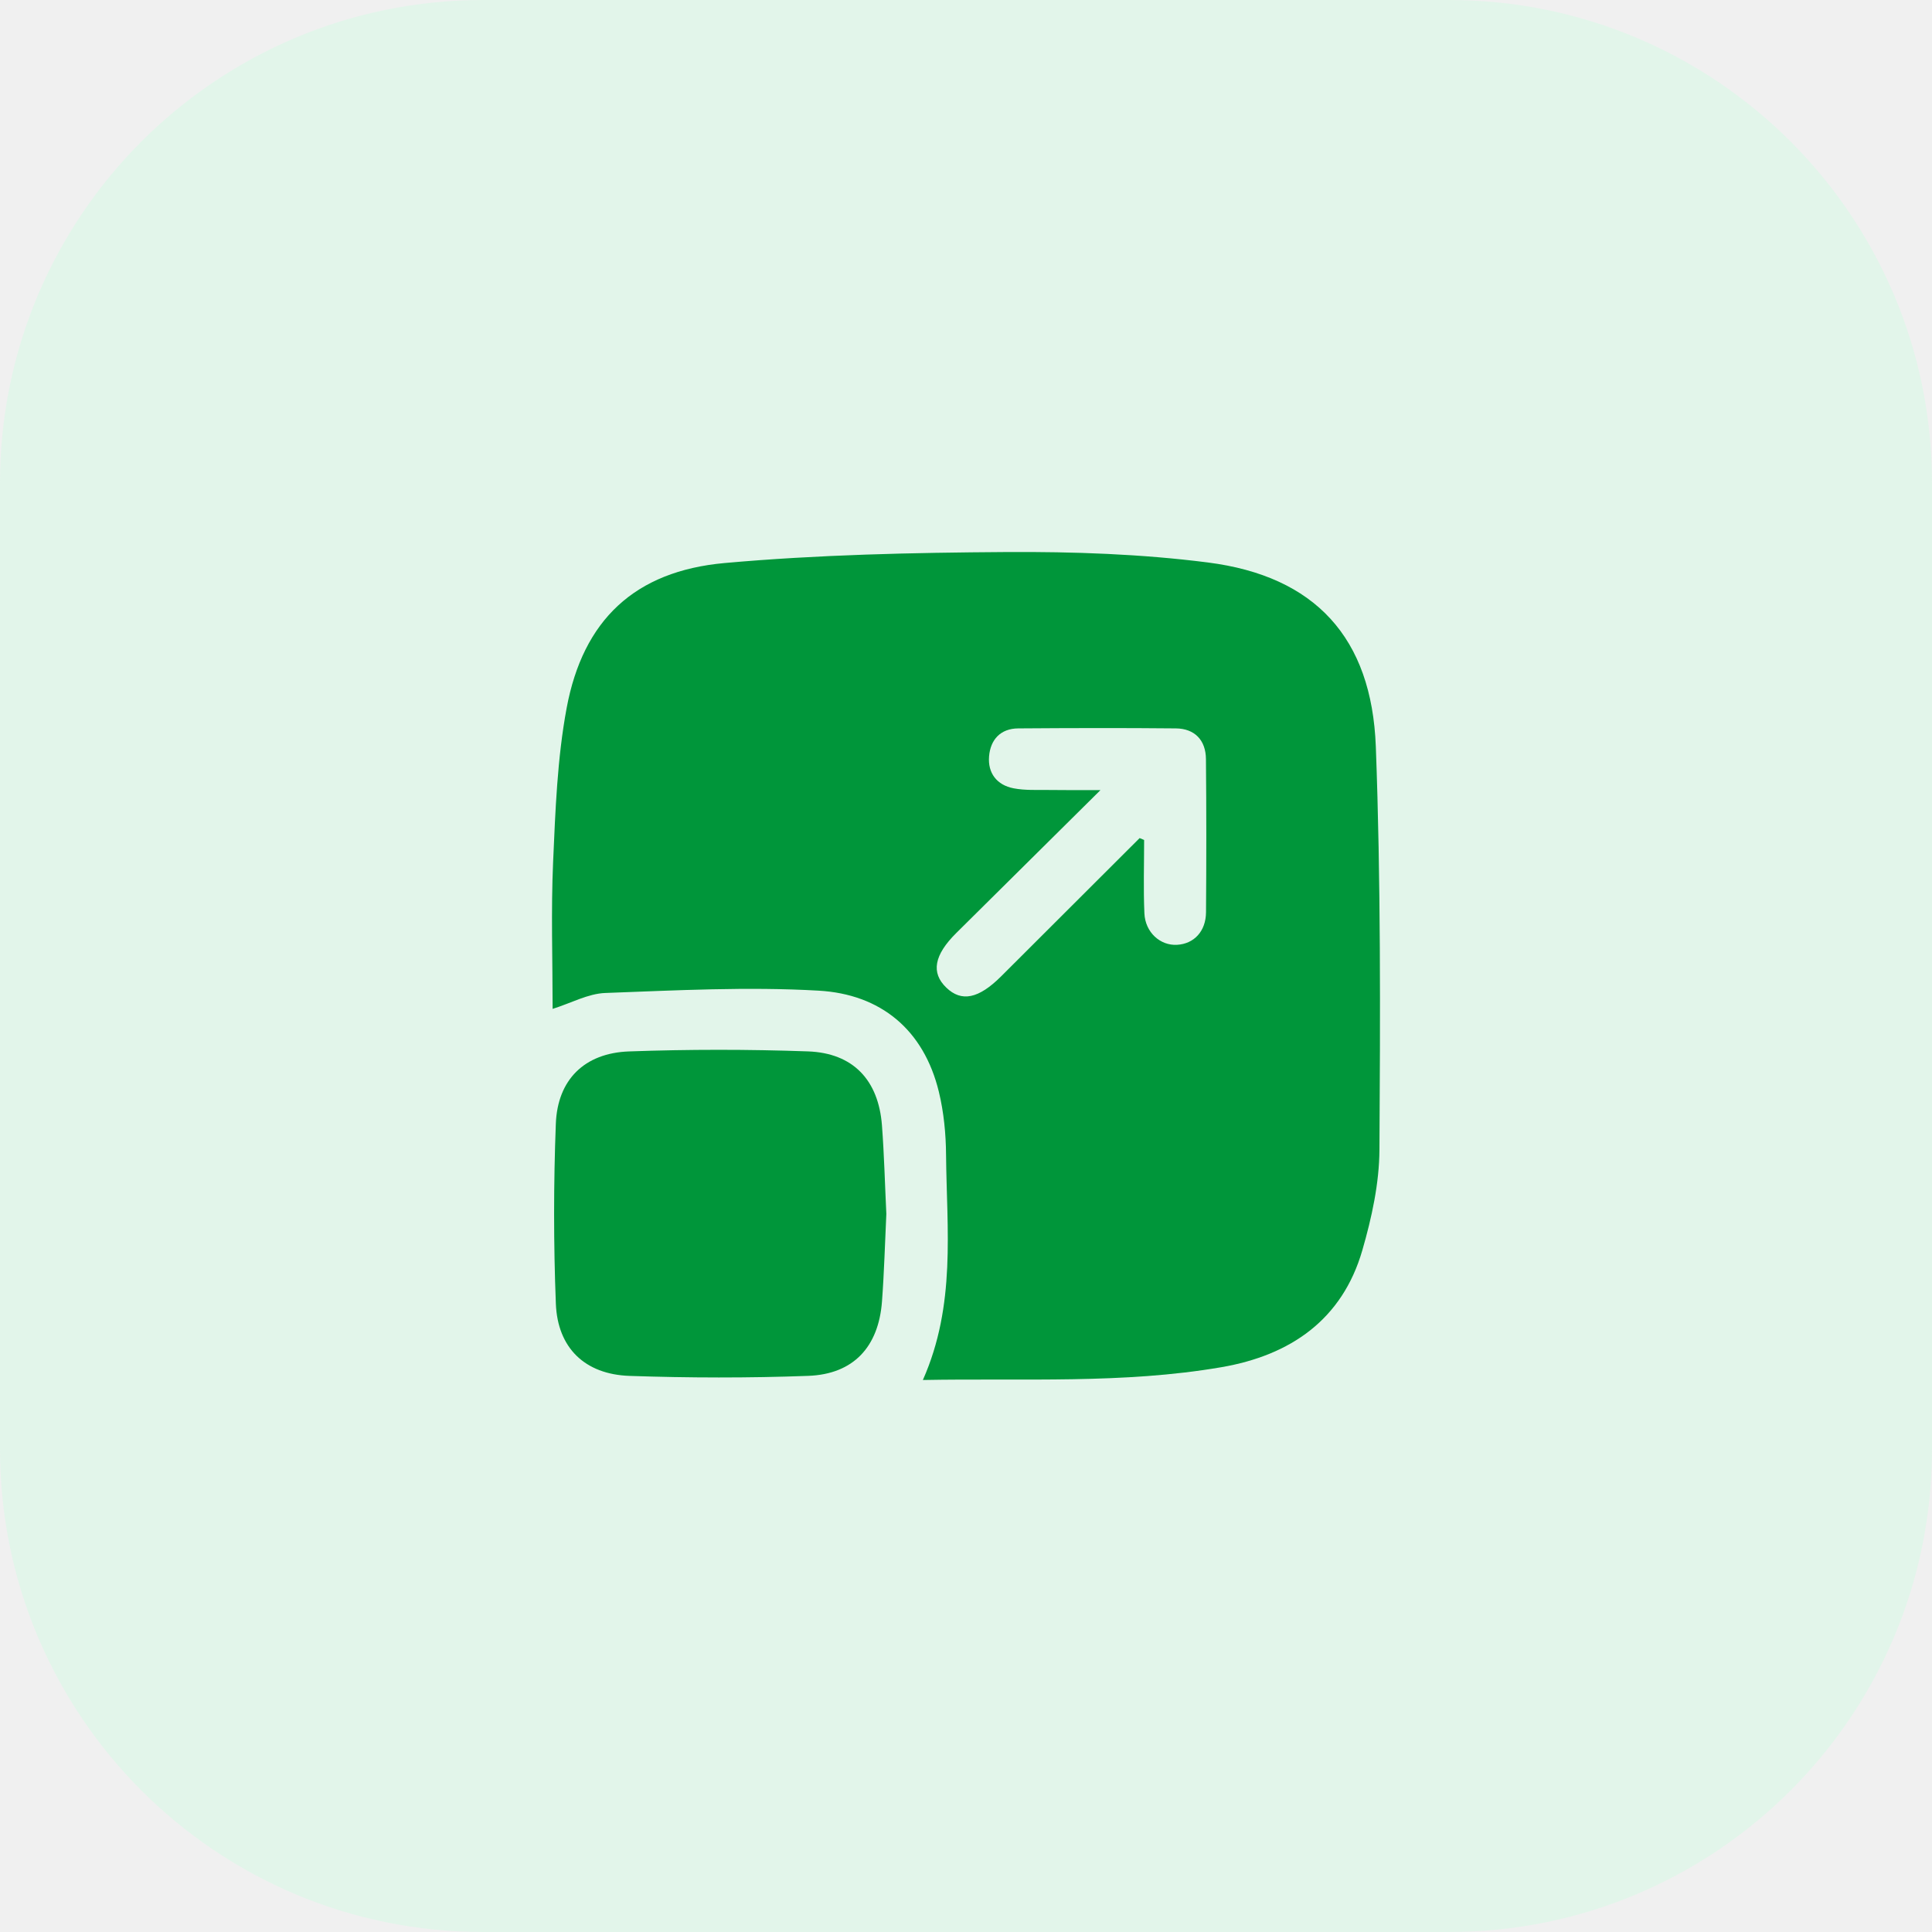
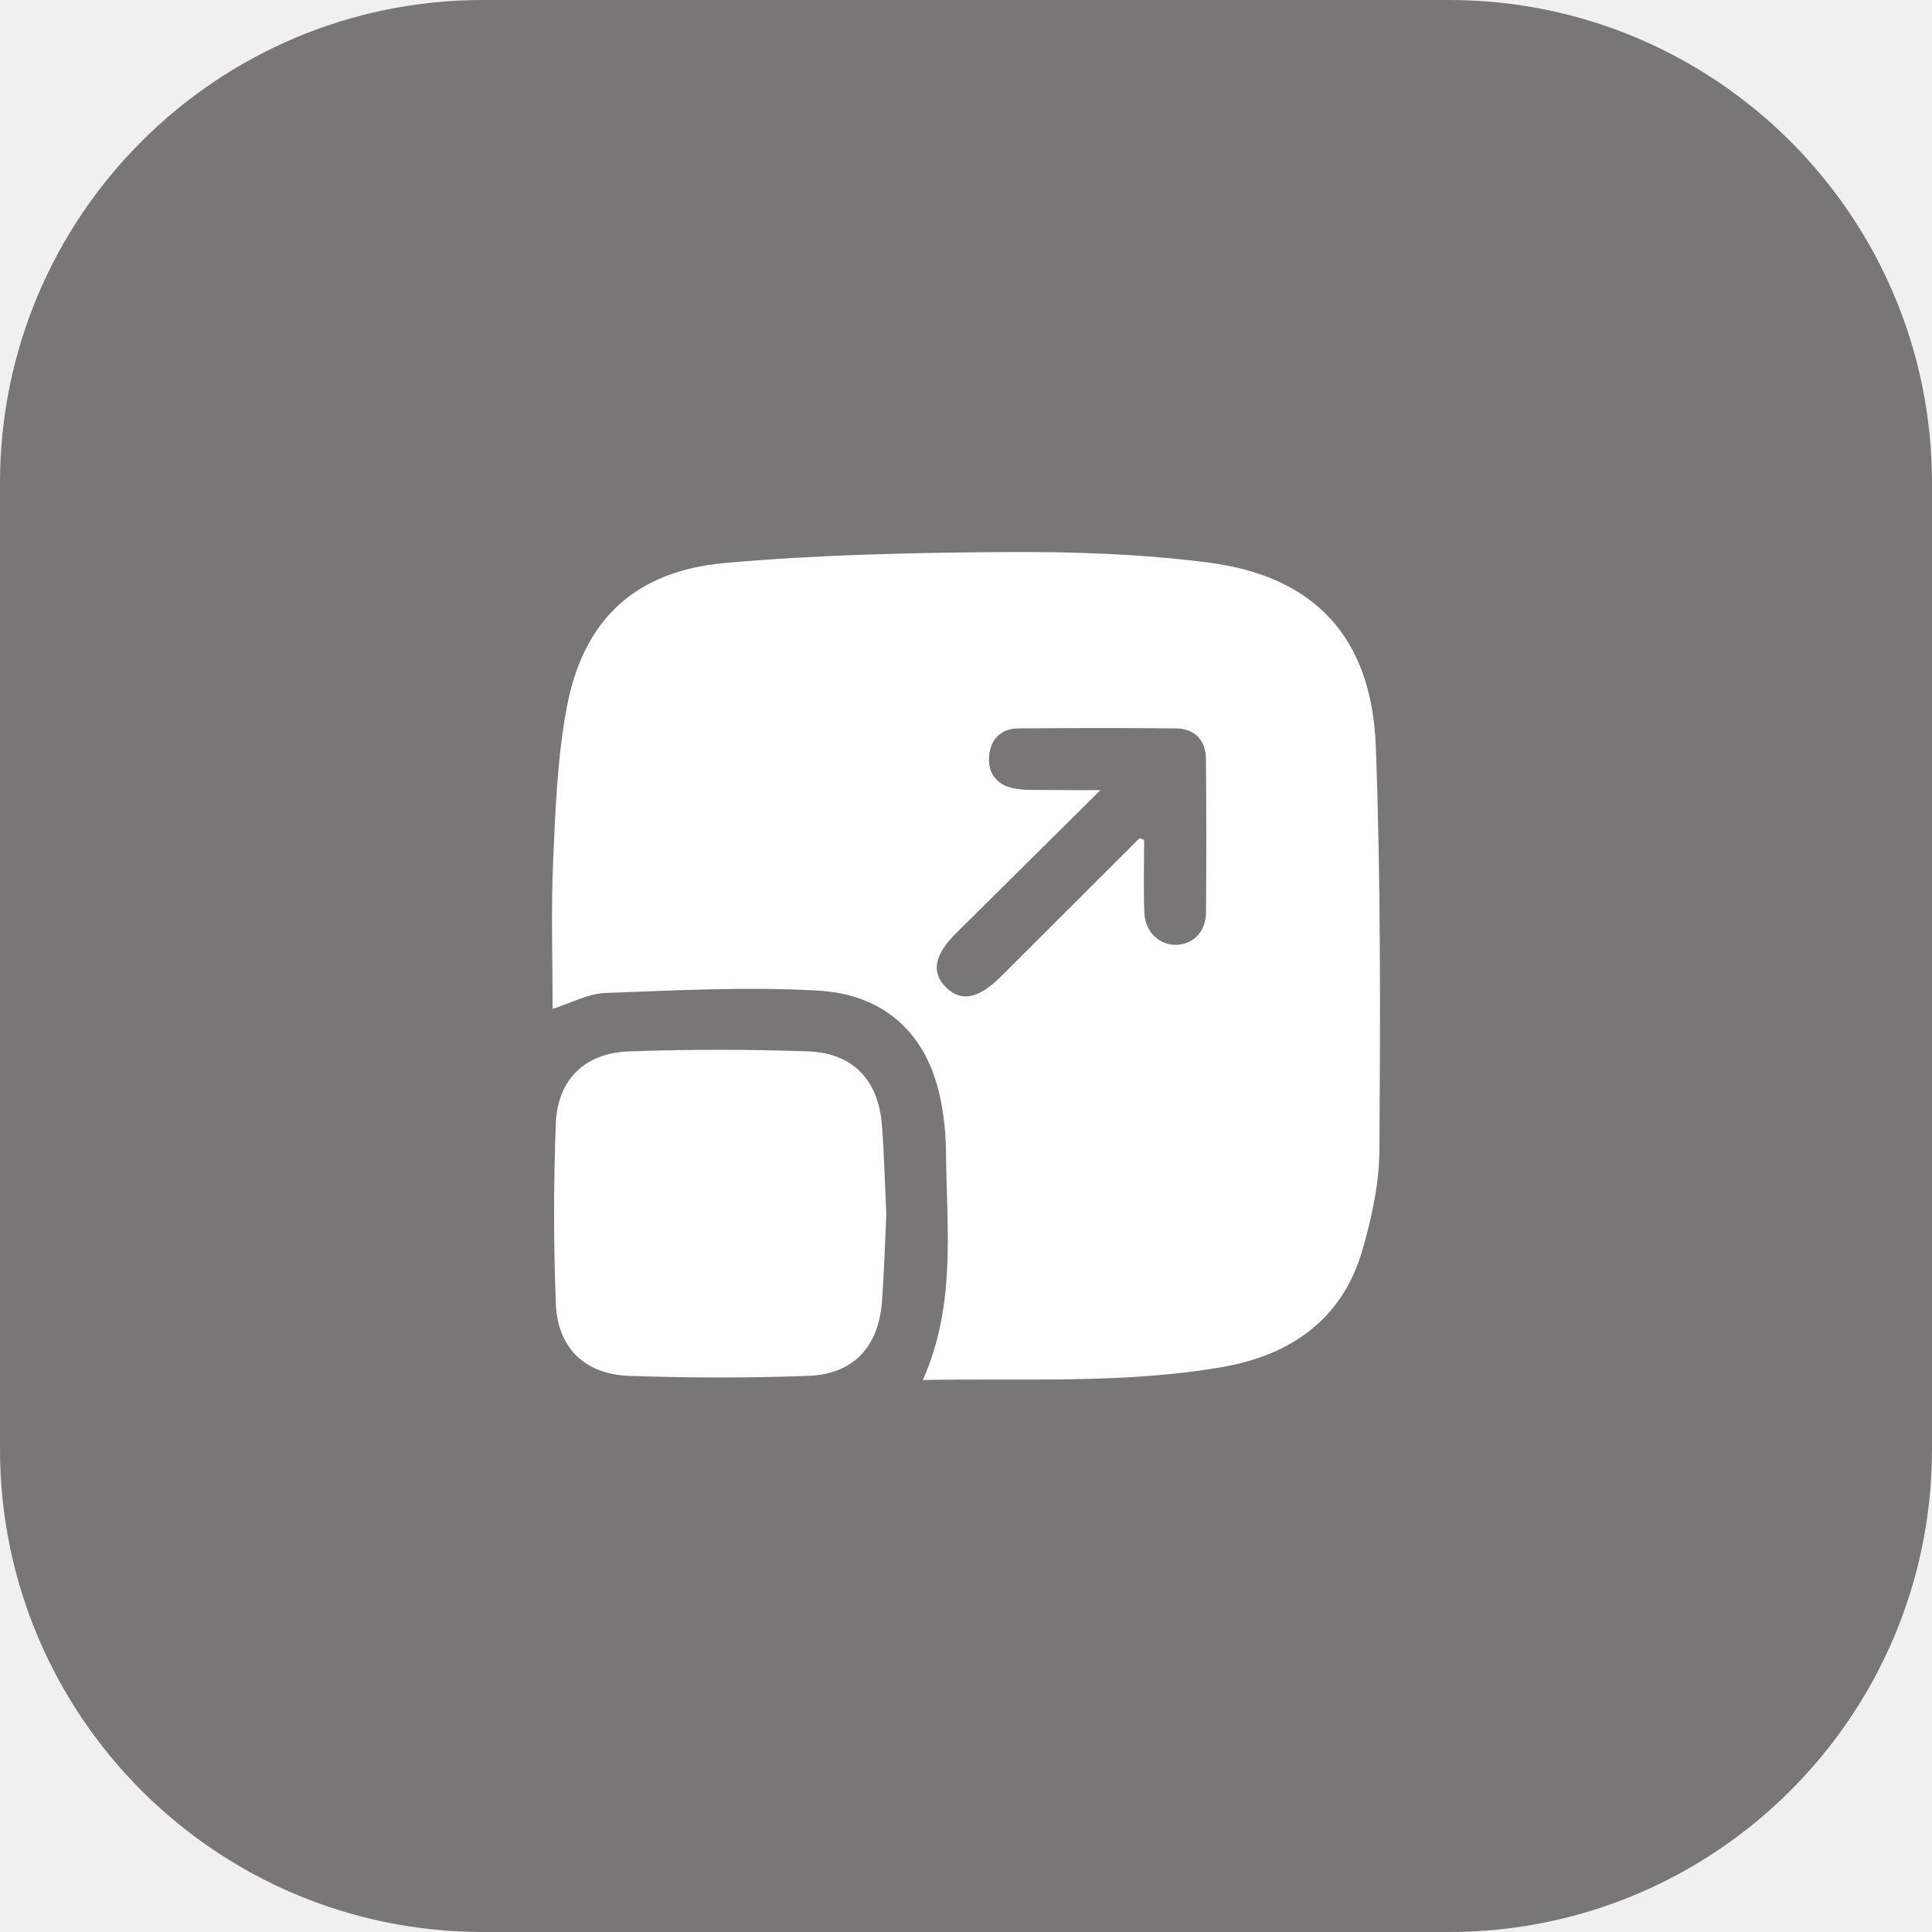
<svg xmlns="http://www.w3.org/2000/svg" width="56" height="56" viewBox="0 0 56 56" fill="none">
-   <rect width="56" height="56" rx="14" fill="#E2F5EA" />
-   <g clip-path="url(#clip0_107_2921)">
-     <path d="M39.879 21.643C39.761 18.478 38.113 16.7 35.013 16.304C33.081 16.057 31.114 15.989 29.164 16.001C26.442 16.019 23.711 16.077 21.003 16.32C18.395 16.555 16.899 17.975 16.424 20.525C16.152 21.987 16.098 23.496 16.032 24.988C15.97 26.4 16.018 27.817 16.018 29.243C16.555 29.075 17.046 28.8 17.545 28.782C19.606 28.706 21.677 28.596 23.733 28.715C25.522 28.818 26.774 29.841 27.213 31.645C27.357 32.239 27.418 32.866 27.422 33.48C27.442 35.637 27.715 37.825 26.75 40C29.676 39.945 32.555 40.118 35.402 39.629C37.399 39.286 38.905 38.256 39.488 36.239C39.761 35.295 39.979 34.297 39.984 33.321C40.008 29.429 40.024 25.533 39.879 21.643ZM34.957 26.442C34.953 26.995 34.609 27.358 34.117 27.386C33.631 27.414 33.195 27.026 33.171 26.472C33.14 25.765 33.163 25.055 33.163 24.347C33.12 24.329 33.077 24.31 33.033 24.292C31.695 25.627 30.359 26.963 29.02 28.298C28.366 28.951 27.869 29.052 27.428 28.626C26.981 28.195 27.074 27.682 27.72 27.042C29.065 25.707 30.412 24.374 31.898 22.901C31.289 22.901 30.84 22.905 30.391 22.898C30.054 22.894 29.71 22.913 29.382 22.85C28.892 22.757 28.627 22.405 28.669 21.92C28.709 21.442 28.998 21.116 29.516 21.113C31.039 21.102 32.562 21.098 34.085 21.113C34.627 21.119 34.951 21.452 34.955 22.004C34.969 23.483 34.968 24.962 34.957 26.442Z" fill="#00963A" />
-     <path d="M25.691 35.186C25.65 36.042 25.628 36.885 25.565 37.723C25.466 39.04 24.74 39.831 23.427 39.88C21.702 39.944 19.971 39.94 18.246 39.881C16.953 39.836 16.163 39.071 16.112 37.791C16.044 36.054 16.045 34.312 16.111 32.575C16.159 31.293 16.943 30.522 18.235 30.476C19.959 30.414 21.69 30.414 23.416 30.475C24.729 30.521 25.464 31.308 25.564 32.62C25.629 33.478 25.65 34.339 25.691 35.186Z" fill="#00963A" />
+   <rect width="56" height="56" rx="14" fill="#797676" />
+   <g clip-path="url(#clip0_474_4860)">
+     <path d="M39.879 21.643C39.761 18.478 38.113 16.7 35.013 16.304C33.081 16.057 31.114 15.989 29.164 16.001C26.442 16.019 23.711 16.077 21.003 16.32C18.395 16.555 16.899 17.975 16.424 20.525C16.152 21.987 16.098 23.496 16.032 24.988C15.97 26.4 16.018 27.817 16.018 29.243C16.555 29.075 17.046 28.8 17.545 28.782C19.606 28.706 21.677 28.596 23.733 28.715C25.522 28.818 26.774 29.841 27.213 31.645C27.357 32.239 27.418 32.866 27.422 33.48C27.442 35.637 27.715 37.825 26.75 40C29.676 39.945 32.555 40.118 35.402 39.629C37.399 39.286 38.905 38.256 39.488 36.239C39.761 35.295 39.979 34.297 39.984 33.321C40.008 29.429 40.024 25.533 39.879 21.643ZM34.957 26.442C34.953 26.995 34.609 27.358 34.117 27.386C33.631 27.414 33.195 27.026 33.171 26.472C33.14 25.765 33.163 25.055 33.163 24.347C33.12 24.329 33.077 24.31 33.033 24.292C31.695 25.627 30.359 26.963 29.02 28.298C28.366 28.951 27.869 29.052 27.428 28.626C26.981 28.195 27.074 27.682 27.72 27.042C29.065 25.707 30.412 24.374 31.898 22.901C31.289 22.901 30.84 22.905 30.391 22.898C30.054 22.894 29.71 22.913 29.382 22.85C28.892 22.757 28.627 22.405 28.669 21.92C28.709 21.442 28.998 21.116 29.516 21.113C31.039 21.102 32.562 21.098 34.085 21.113C34.627 21.119 34.951 21.452 34.955 22.004C34.969 23.483 34.968 24.962 34.957 26.442Z" fill="white" />
+     <path d="M25.691 35.186C25.65 36.042 25.628 36.885 25.564 37.723C25.466 39.04 24.74 39.831 23.427 39.88C21.702 39.944 19.971 39.94 18.246 39.881C16.953 39.836 16.162 39.071 16.111 37.791C16.044 36.054 16.045 34.312 16.11 32.575C16.159 31.293 16.943 30.522 18.235 30.476C19.959 30.414 21.69 30.414 23.416 30.475C24.729 30.521 25.464 31.308 25.563 32.62C25.629 33.478 25.65 34.339 25.691 35.186Z" fill="white" />
  </g>
  <defs>
-     <clipPath id="clip0_107_2921">
+     <clipPath id="clip0_474_4860">
      <rect width="24" height="24" fill="white" transform="translate(16 16)" />
    </clipPath>
  </defs>
</svg>
